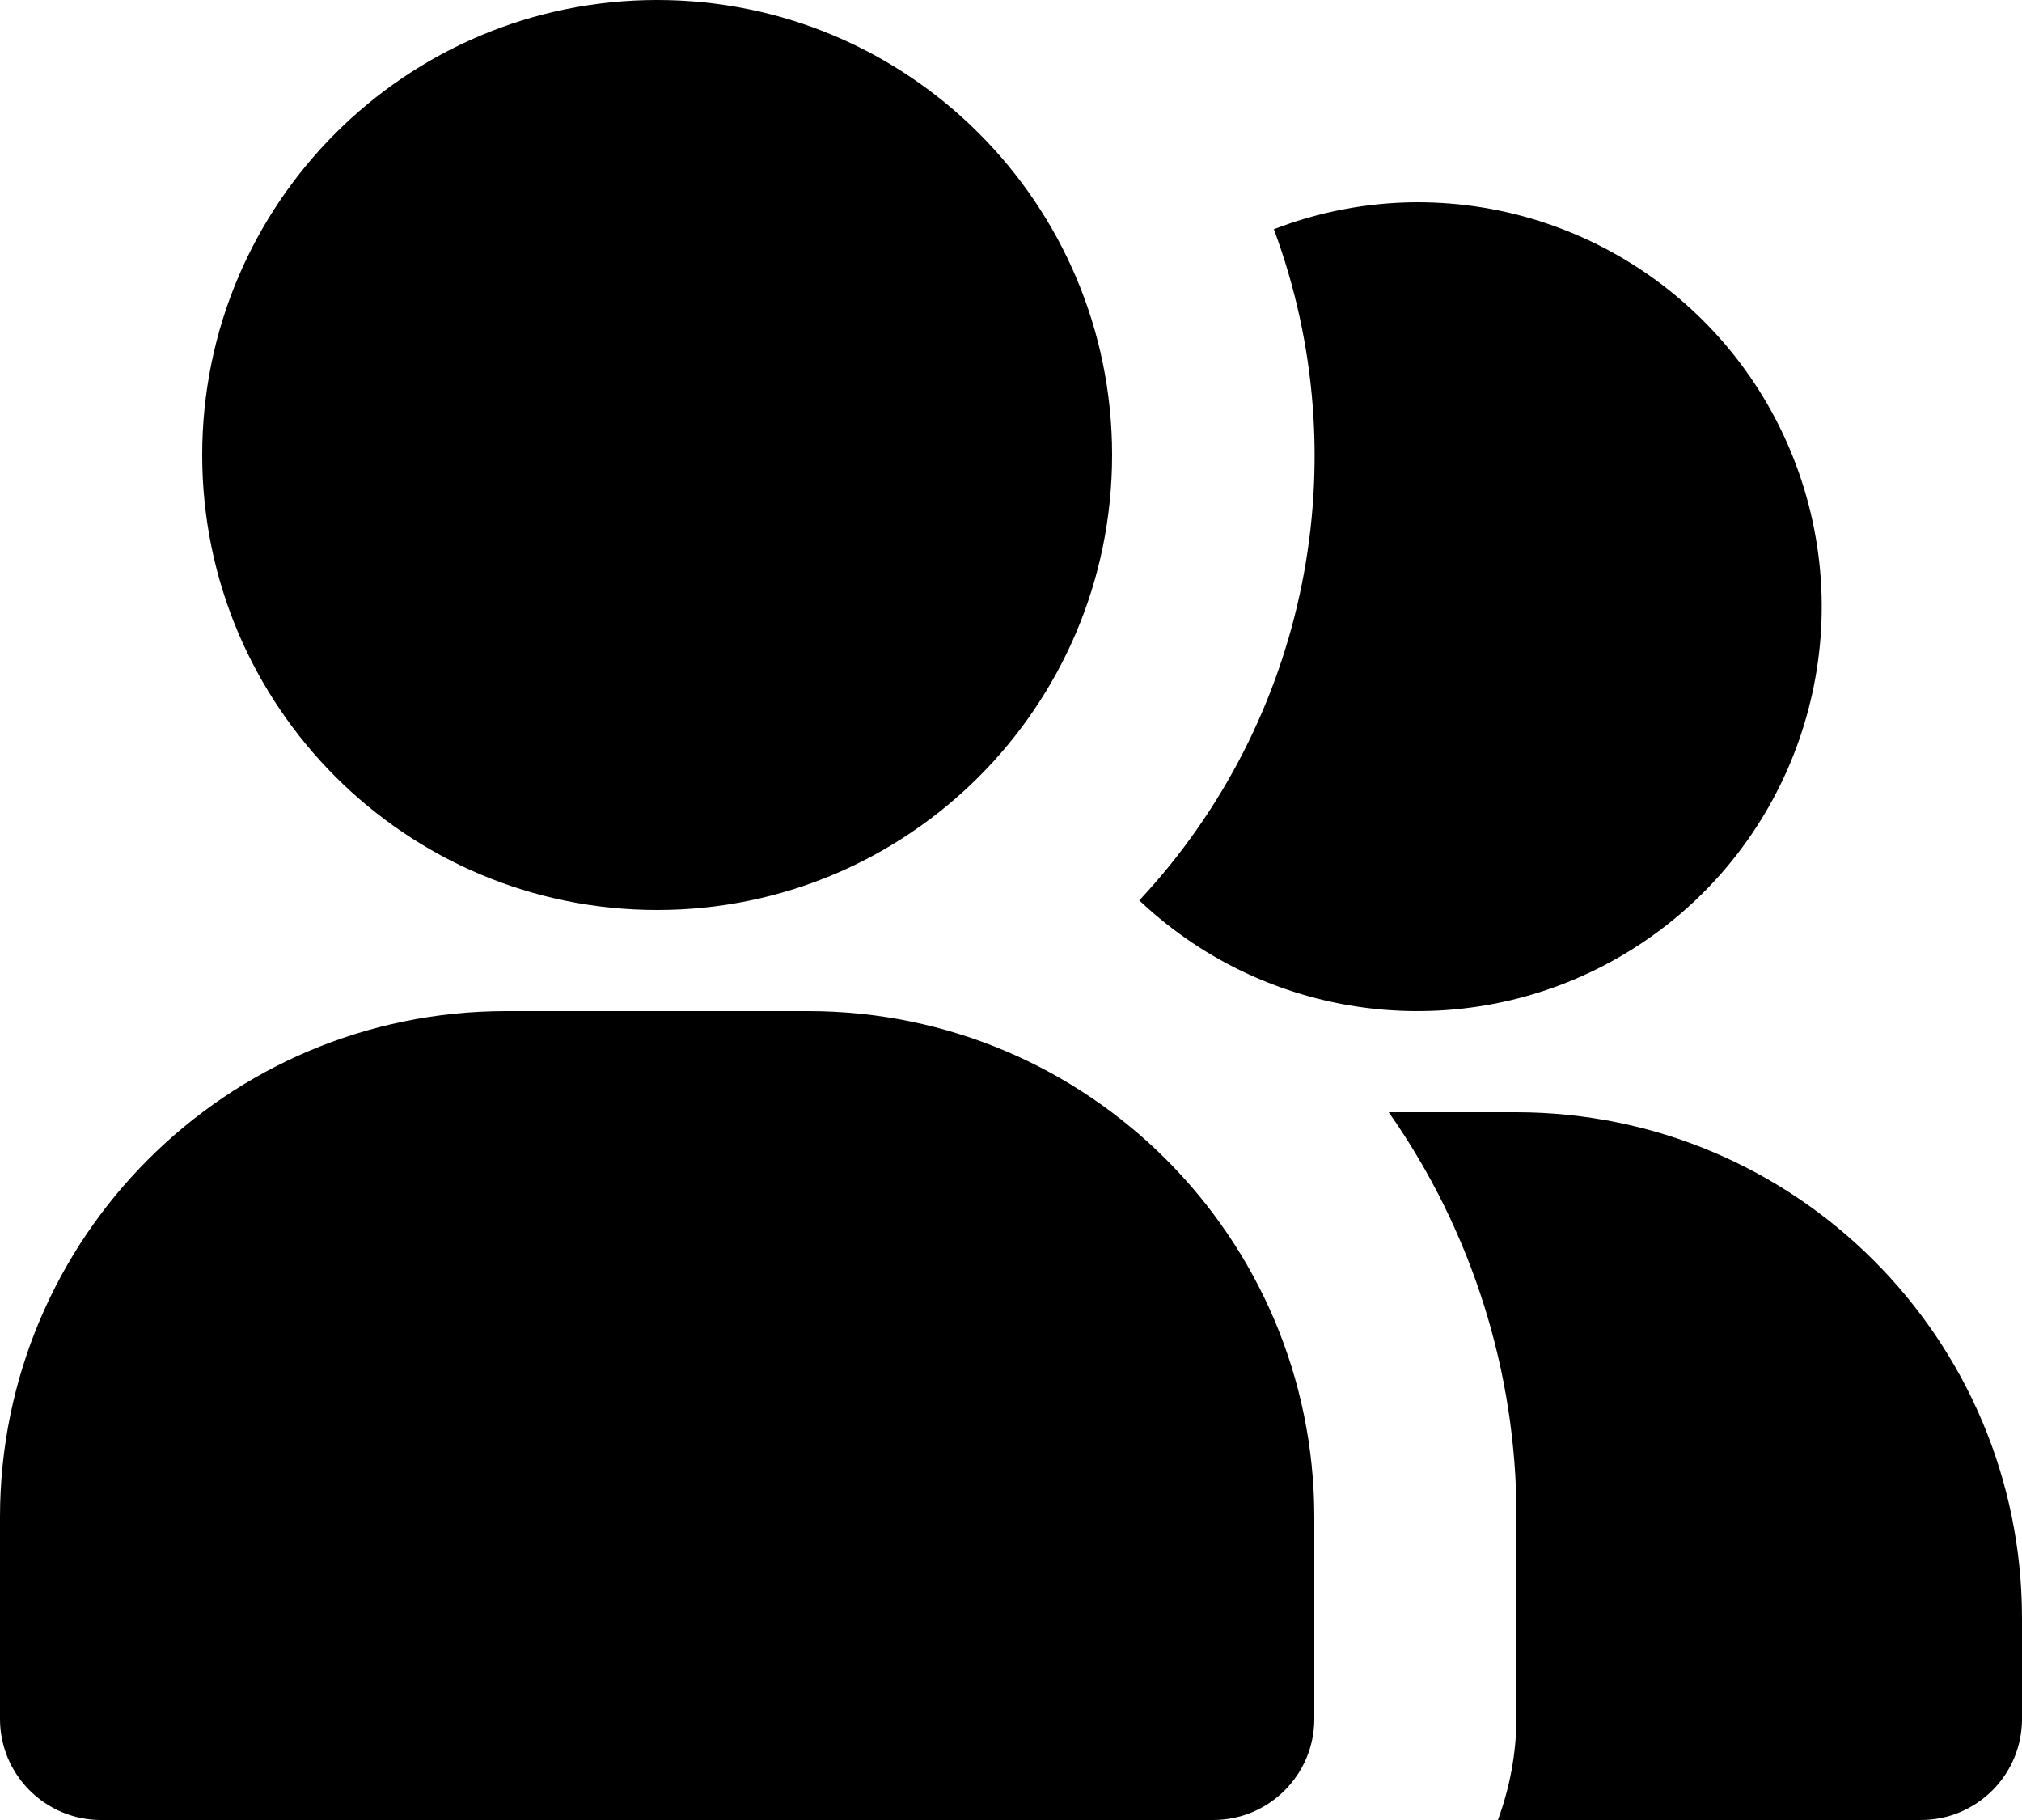
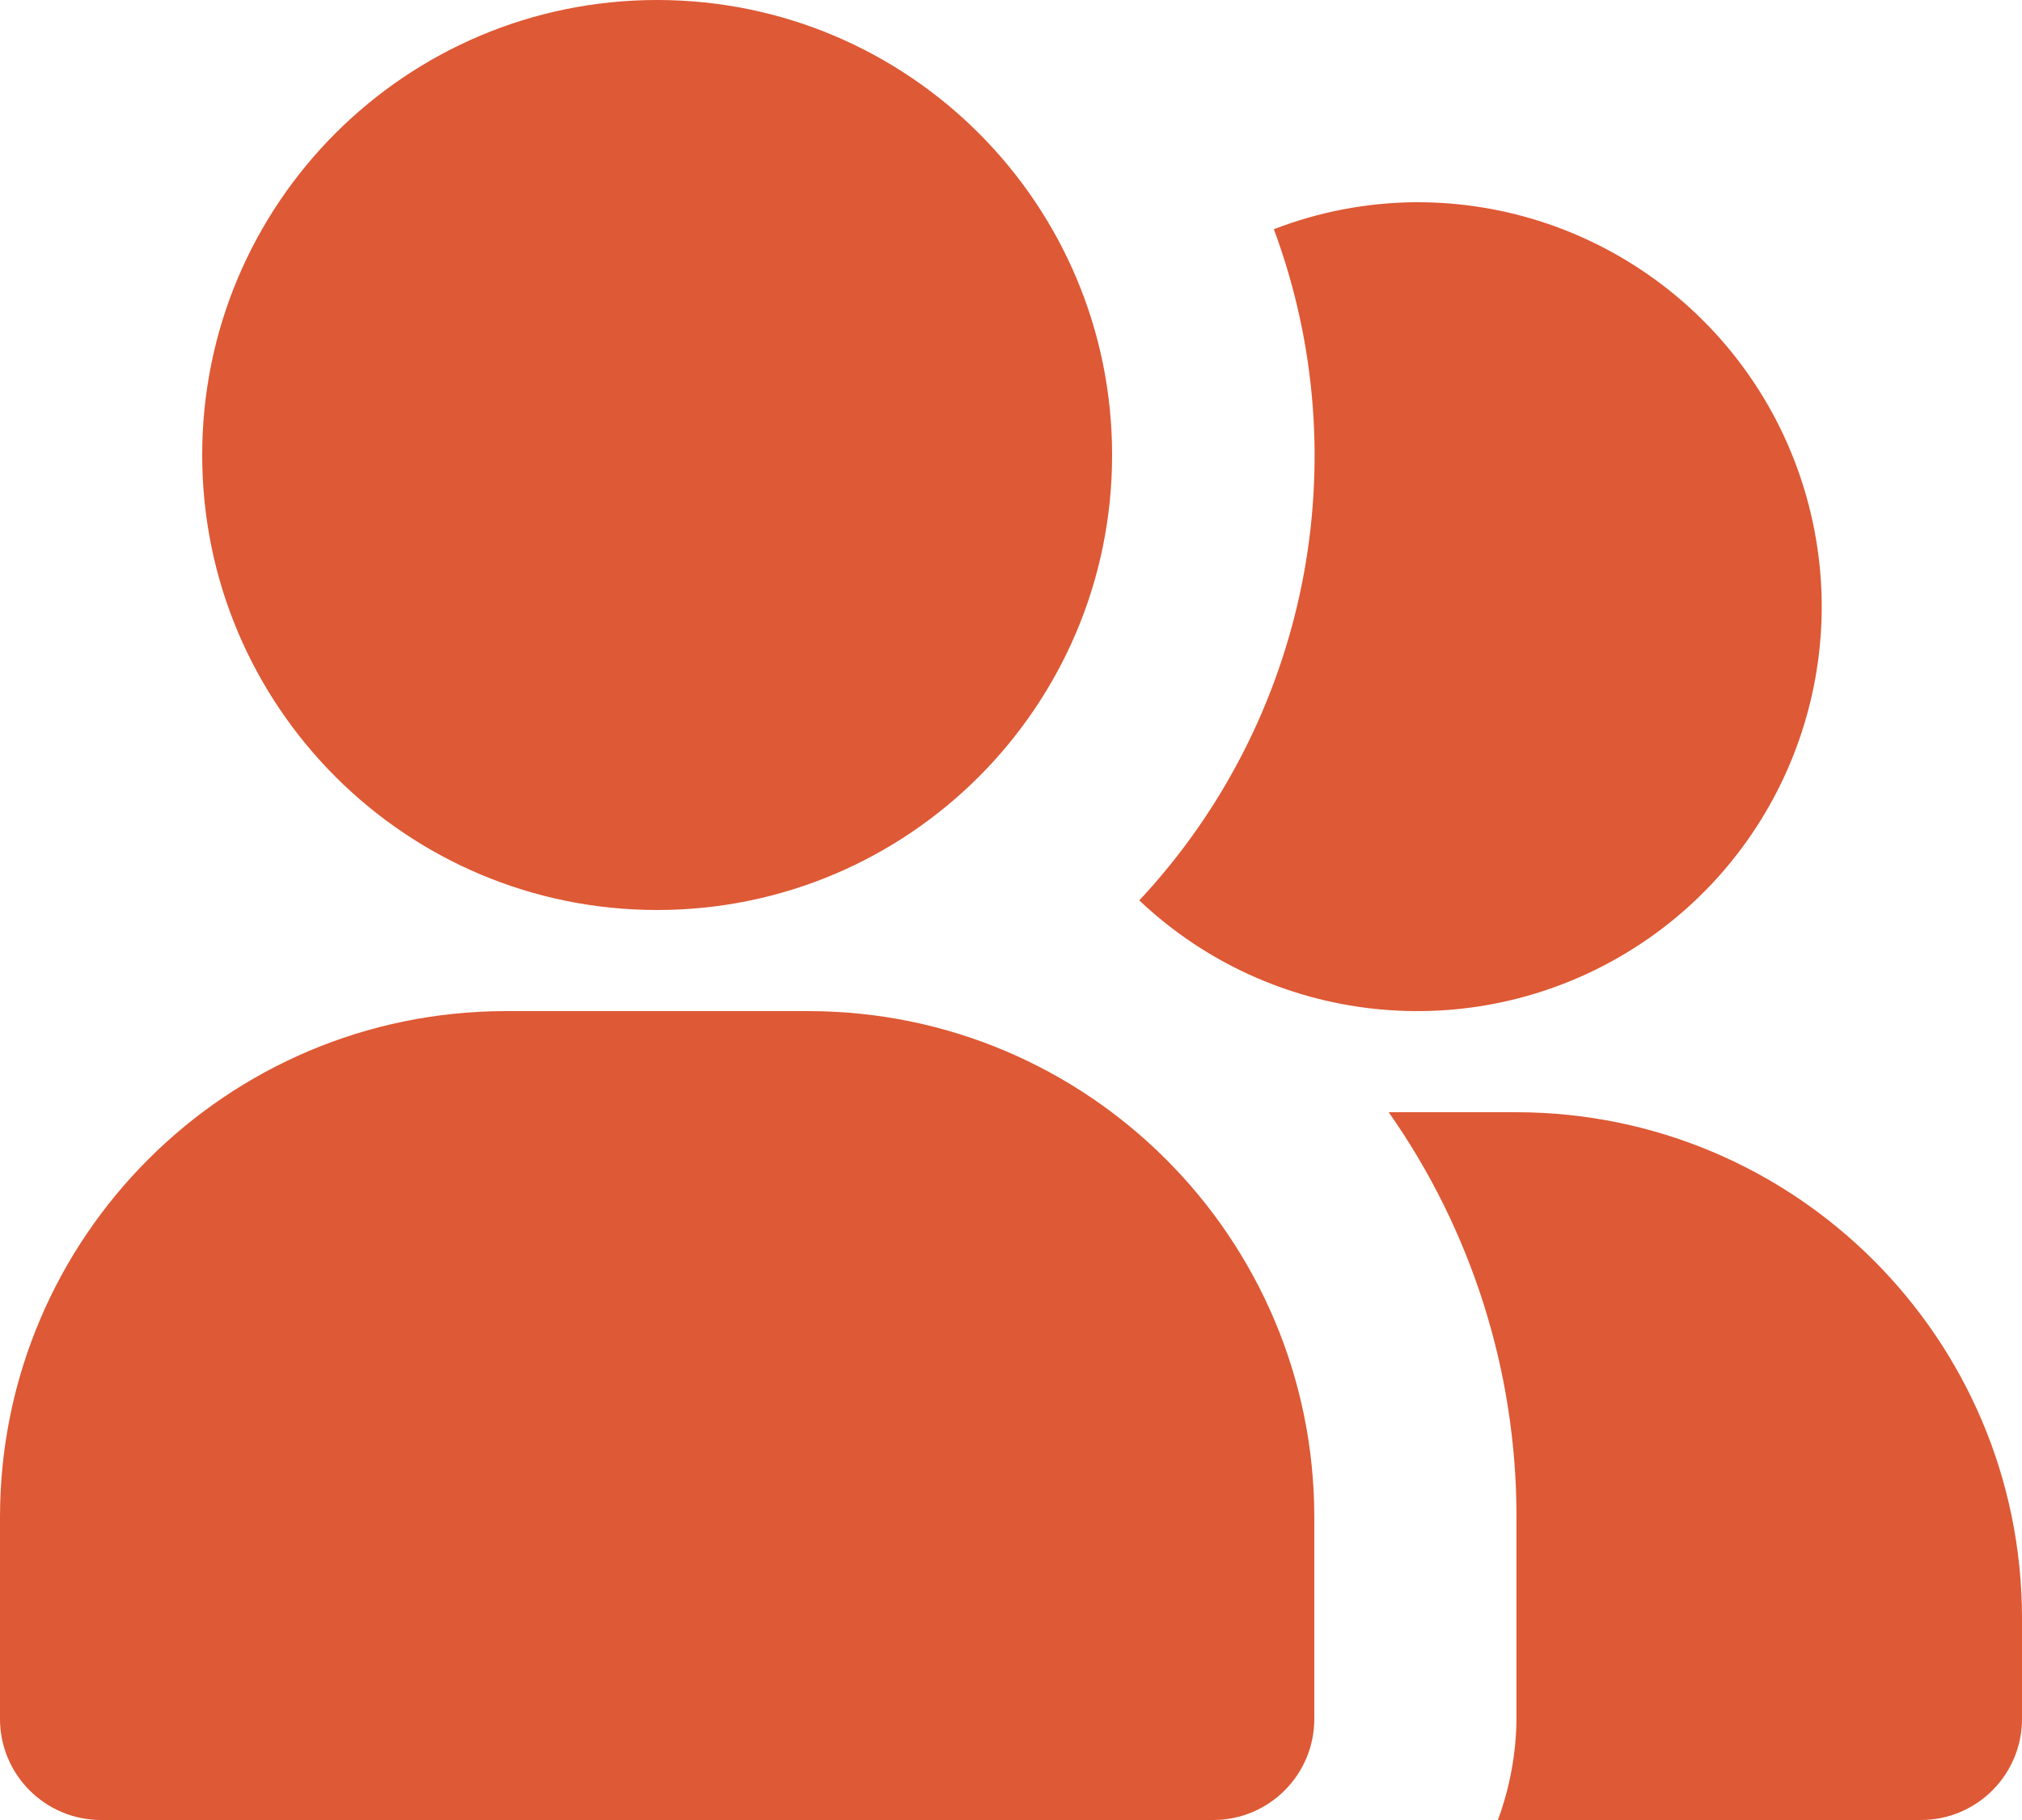
- <svg xmlns="http://www.w3.org/2000/svg" className="w-[24px] h-[24px] text-gray-800 dark:text-white" aria-hidden="true" fill="currentColor" viewBox="0 0 20 18">
+ <svg xmlns="http://www.w3.org/2000/svg" className="w-[24px] h-[24px] text-gray-800 dark:text-white" aria-hidden="true" fill="#DE5935" viewBox="0 0 20 18">
  <path d="M14 2a3.963 3.963 0 0 0-1.4.267 6.439 6.439 0 0 1-1.331 6.638A4 4 0 1 0 14 2Zm1 9h-1.264A6.957 6.957 0 0 1 15 15v2a2.97 2.97 0 0 1-.184 1H19a1 1 0 0 0 1-1v-1a5.006 5.006 0 0 0-5-5ZM6.5 9a4.5 4.5 0 1 0 0-9 4.5 4.5 0 0 0 0 9ZM8 10H5a5.006 5.006 0 0 0-5 5v2a1 1 0 0 0 1 1h11a1 1 0 0 0 1-1v-2a5.006 5.006 0 0 0-5-5Z" />
</svg>
